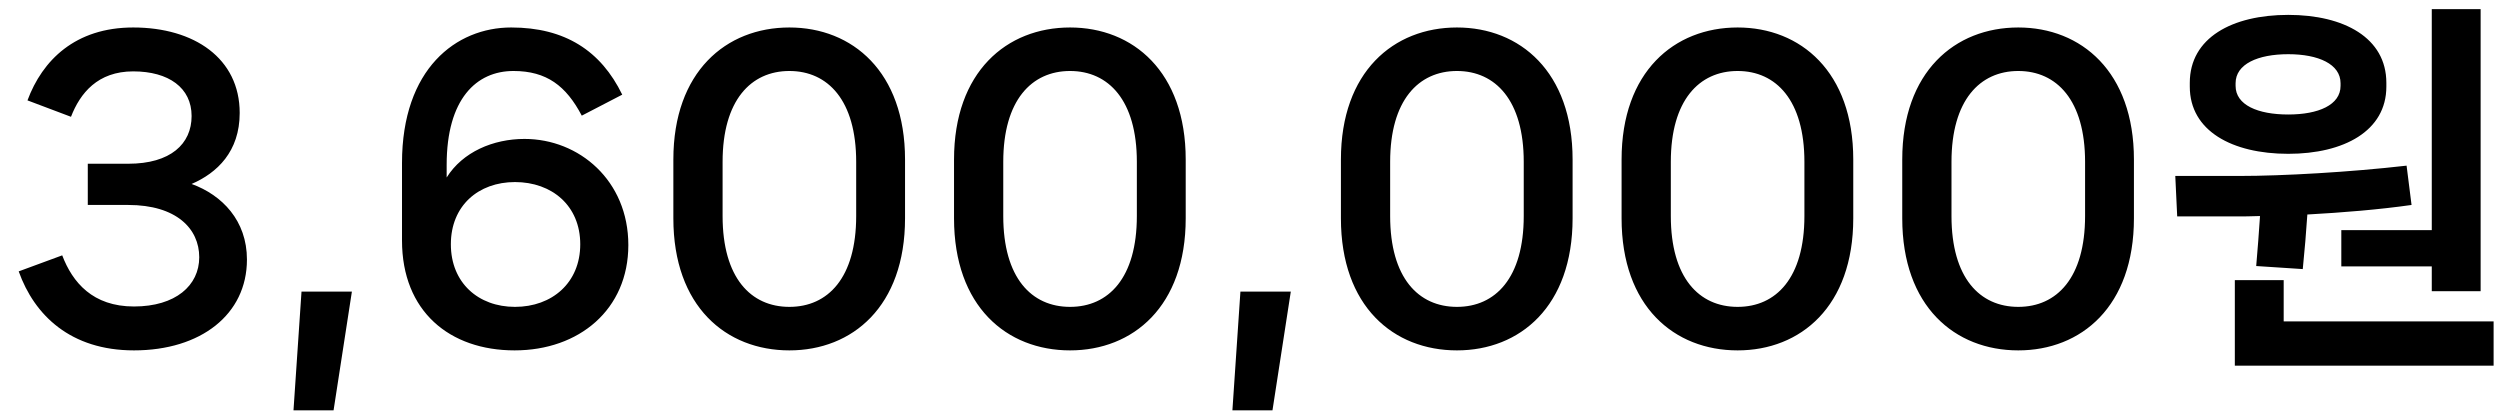
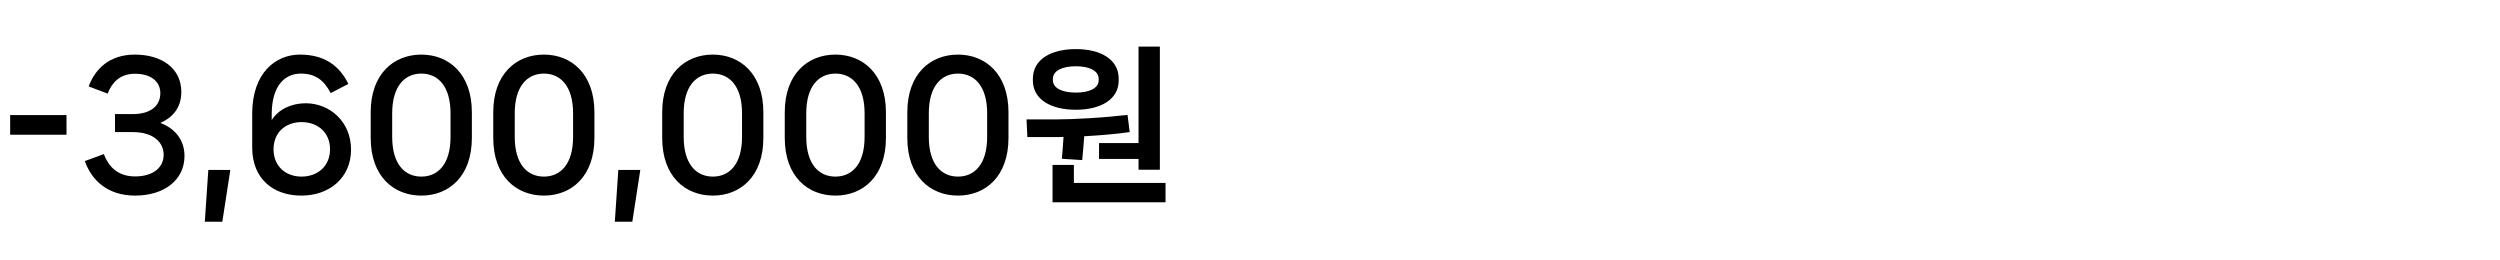
- <svg xmlns="http://www.w3.org/2000/svg" width="131" height="22" viewBox="0 0 131 22" fill="none">
-   <path d="M0.98 14.22C1.8 16.52 3.7 18.36 7.02 18.36C10.52 18.36 12.94 16.48 12.94 13.6C12.94 11.56 11.64 10.22 10.04 9.64C11.38 9.06 12.56 7.94 12.56 5.92C12.56 3.06 10.18 1.44 6.98 1.44C3.94 1.44 2.22 3.16 1.44 5.26L3.72 6.12C4.2 4.88 5.12 3.74 6.98 3.74C8.84 3.74 10.04 4.6 10.04 6.08C10.04 7.54 8.94 8.58 6.72 8.58H4.6V10.74H6.72C9.24 10.74 10.44 11.98 10.44 13.48C10.44 14.96 9.2 16.06 7.02 16.06C4.86 16.06 3.8 14.8 3.26 13.38L0.98 14.22ZM17.479 21.5L18.439 15.28H15.799L15.379 21.5H17.479ZM27.485 7.28C25.845 7.28 24.245 7.96 23.405 9.3V8.64C23.405 5.18 24.965 3.72 26.905 3.72C28.645 3.72 29.665 4.5 30.485 6.06L32.605 4.96C31.485 2.66 29.605 1.44 26.785 1.44C23.905 1.44 21.065 3.6 21.065 8.54V12.6C21.065 16.32 23.565 18.36 26.965 18.36C30.345 18.36 32.925 16.22 32.925 12.84C32.925 9.46 30.345 7.28 27.485 7.28ZM26.985 16.08C25.065 16.08 23.625 14.82 23.625 12.8C23.625 10.78 25.065 9.54 26.985 9.54C28.925 9.54 30.405 10.78 30.405 12.8C30.405 14.82 28.925 16.08 26.985 16.08ZM41.364 18.36C44.664 18.36 47.424 16.06 47.424 11.44V8.36C47.424 3.76 44.664 1.44 41.364 1.44C38.044 1.44 35.284 3.76 35.284 8.36V11.44C35.284 16.06 38.044 18.36 41.364 18.36ZM41.364 16.08C39.344 16.08 37.864 14.56 37.864 11.32V8.48C37.864 5.26 39.344 3.72 41.364 3.72C43.384 3.72 44.864 5.26 44.864 8.48V11.32C44.864 14.56 43.384 16.08 41.364 16.08ZM56.071 18.36C59.371 18.36 62.131 16.06 62.131 11.44V8.36C62.131 3.76 59.371 1.44 56.071 1.44C52.751 1.44 49.991 3.76 49.991 8.36V11.44C49.991 16.06 52.751 18.36 56.071 18.36ZM56.071 16.08C54.051 16.08 52.571 14.56 52.571 11.32V8.48C52.571 5.26 54.051 3.72 56.071 3.72C58.091 3.72 59.571 5.26 59.571 8.48V11.32C59.571 14.56 58.091 16.08 56.071 16.08ZM66.678 21.5L67.638 15.28H64.998L64.578 21.5H66.678ZM76.344 18.36C79.644 18.36 82.404 16.06 82.404 11.44V8.36C82.404 3.76 79.644 1.44 76.344 1.44C73.024 1.44 70.264 3.76 70.264 8.36V11.44C70.264 16.06 73.024 18.36 76.344 18.36ZM76.344 16.08C74.324 16.08 72.844 14.56 72.844 11.32V8.48C72.844 5.26 74.324 3.72 76.344 3.72C78.364 3.72 79.844 5.26 79.844 8.48V11.32C79.844 14.56 78.364 16.08 76.344 16.08ZM91.051 18.36C94.351 18.36 97.111 16.06 97.111 11.44V8.36C97.111 3.76 94.351 1.44 91.051 1.44C87.731 1.44 84.971 3.76 84.971 8.36V11.44C84.971 16.06 87.731 18.36 91.051 18.36ZM91.051 16.08C89.031 16.08 87.551 14.56 87.551 11.32V8.48C87.551 5.26 89.031 3.72 91.051 3.72C93.071 3.72 94.551 5.26 94.551 8.48V11.32C94.551 14.56 93.071 16.08 91.051 16.08ZM105.758 18.36C109.058 18.36 111.818 16.06 111.818 11.44V8.36C111.818 3.76 109.058 1.44 105.758 1.44C102.438 1.44 99.678 3.76 99.678 8.36V11.44C99.678 16.06 102.438 18.36 105.758 18.36ZM105.758 16.08C103.738 16.08 102.258 14.56 102.258 11.32V8.48C102.258 5.26 103.738 3.72 105.758 3.72C107.778 3.72 109.258 5.26 109.258 8.48V11.32C109.258 14.56 107.778 16.08 105.758 16.08ZM122.685 13.96H127.425V15.26H129.985V0.48H127.425V12.06H122.685V13.96ZM119.905 8.06C122.825 8.06 125.045 6.86 125.045 4.54V4.34C125.045 1.98 122.825 0.78 119.905 0.78C116.965 0.78 114.745 1.98 114.745 4.34V4.54C114.745 6.86 116.965 8.06 119.905 8.06ZM117.145 4.36C117.145 3.36 118.305 2.84 119.905 2.84C121.485 2.84 122.645 3.36 122.645 4.36V4.5C122.645 5.5 121.485 6 119.905 6C118.305 6 117.145 5.5 117.145 4.5V4.36ZM118.425 11.32C118.365 12.18 118.305 13.06 118.225 13.94L120.665 14.1C120.765 13.12 120.845 12.14 120.905 11.24C122.745 11.14 124.685 10.98 126.365 10.74L126.105 8.68C123.145 9.02 119.625 9.22 117.345 9.22H113.985L114.085 11.34H117.105C117.525 11.34 117.965 11.34 118.425 11.32ZM119.665 14.68H117.105V19.16H130.665V16.84H119.665V14.68Z" fill="black" />
+ <svg xmlns="http://www.w3.org/2000/svg" width="270" height="28" viewBox="0 0 270 28" fill="none">
+   <path d="M1.098 14.554H7.182V12.43H1.098V14.554ZM9.161 17.398C9.899 19.468 11.609 21.124 14.597 21.124C17.747 21.124 19.925 19.432 19.925 16.84C19.925 15.004 18.755 13.798 17.315 13.276C18.521 12.754 19.583 11.746 19.583 9.928C19.583 7.354 17.441 5.896 14.561 5.896C11.825 5.896 10.277 7.444 9.575 9.334L11.627 10.108C12.059 8.992 12.887 7.966 14.561 7.966C16.235 7.966 17.315 8.74 17.315 10.072C17.315 11.386 16.325 12.322 14.327 12.322H12.419V14.266H14.327C16.595 14.266 17.675 15.382 17.675 16.732C17.675 18.064 16.559 19.054 14.597 19.054C12.653 19.054 11.699 17.92 11.213 16.642L9.161 17.398ZM24.01 23.95L24.874 18.352H22.498L22.12 23.95H24.01ZM33.016 11.152C31.54 11.152 30.1 11.764 29.344 12.97V12.376C29.344 9.262 30.748 7.948 32.494 7.948C34.06 7.948 34.978 8.65 35.716 10.054L37.624 9.064C36.616 6.994 34.924 5.896 32.386 5.896C29.794 5.896 27.238 7.84 27.238 12.286V15.94C27.238 19.288 29.488 21.124 32.548 21.124C35.59 21.124 37.912 19.198 37.912 16.156C37.912 13.114 35.59 11.152 33.016 11.152ZM32.566 19.072C30.838 19.072 29.542 17.938 29.542 16.12C29.542 14.302 30.838 13.186 32.566 13.186C34.312 13.186 35.644 14.302 35.644 16.12C35.644 17.938 34.312 19.072 32.566 19.072ZM45.507 21.124C48.477 21.124 50.961 19.054 50.961 14.896V12.124C50.961 7.984 48.477 5.896 45.507 5.896C42.519 5.896 40.035 7.984 40.035 12.124V14.896C40.035 19.054 42.519 21.124 45.507 21.124ZM45.507 19.072C43.689 19.072 42.357 17.704 42.357 14.788V12.232C42.357 9.334 43.689 7.948 45.507 7.948C47.325 7.948 48.657 9.334 48.657 12.232V14.788C48.657 17.704 47.325 19.072 45.507 19.072ZM58.743 21.124C61.713 21.124 64.197 19.054 64.197 14.896V12.124C64.197 7.984 61.713 5.896 58.743 5.896C55.755 5.896 53.271 7.984 53.271 12.124V14.896C53.271 19.054 55.755 21.124 58.743 21.124ZM58.743 19.072C56.925 19.072 55.593 17.704 55.593 14.788V12.232C55.593 9.334 56.925 7.948 58.743 7.948C60.561 7.948 61.893 9.334 61.893 12.232V14.788C61.893 17.704 60.561 19.072 58.743 19.072ZM68.29 23.95L69.153 18.352H66.778L66.4 23.95H68.29ZM76.989 21.124C79.959 21.124 82.443 19.054 82.443 14.896V12.124C82.443 7.984 79.959 5.896 76.989 5.896C74.001 5.896 71.517 7.984 71.517 12.124V14.896C71.517 19.054 74.001 21.124 76.989 21.124ZM76.989 19.072C75.171 19.072 73.839 17.704 73.839 14.788V12.232C73.839 9.334 75.171 7.948 76.989 7.948C78.807 7.948 80.139 9.334 80.139 12.232V14.788C80.139 17.704 78.807 19.072 76.989 19.072ZM90.226 21.124C93.196 21.124 95.68 19.054 95.68 14.896V12.124C95.68 7.984 93.196 5.896 90.226 5.896C87.238 5.896 84.754 7.984 84.754 12.124V14.896C84.754 19.054 87.238 21.124 90.226 21.124ZM90.226 19.072C88.408 19.072 87.076 17.704 87.076 14.788V12.232C87.076 9.334 88.408 7.948 90.226 7.948C92.044 7.948 93.376 9.334 93.376 12.232V14.788C93.376 17.704 92.044 19.072 90.226 19.072ZM103.462 21.124C106.432 21.124 108.916 19.054 108.916 14.896V12.124C108.916 7.984 106.432 5.896 103.462 5.896C100.474 5.896 97.99 7.984 97.99 12.124V14.896C97.99 19.054 100.474 21.124 103.462 21.124ZM103.462 19.072C101.644 19.072 100.312 17.704 100.312 14.788V12.232C100.312 9.334 101.644 7.948 103.462 7.948C105.28 7.948 106.612 9.334 106.612 12.232V14.788C106.612 17.704 105.28 19.072 103.462 19.072ZM118.696 17.164H122.962V18.334H125.266V5.032H122.962V15.454H118.696V17.164ZM116.194 11.854C118.822 11.854 120.82 10.774 120.82 8.686V8.506C120.82 6.382 118.822 5.302 116.194 5.302C113.548 5.302 111.55 6.382 111.55 8.506V8.686C111.55 10.774 113.548 11.854 116.194 11.854ZM113.71 8.524C113.71 7.624 114.754 7.156 116.194 7.156C117.616 7.156 118.66 7.624 118.66 8.524V8.65C118.66 9.55 117.616 10 116.194 10C114.754 10 113.71 9.55 113.71 8.65V8.524ZM114.862 14.788C114.808 15.562 114.754 16.354 114.682 17.146L116.878 17.29C116.968 16.408 117.04 15.526 117.094 14.716C118.75 14.626 120.496 14.482 122.008 14.266L121.774 12.412C119.11 12.718 115.942 12.898 113.89 12.898H110.866L110.956 14.806H113.674C114.052 14.806 114.448 14.806 114.862 14.788ZM115.978 17.812H113.674V21.844H125.878V19.756H115.978V17.812Z" fill="black" />
</svg>
